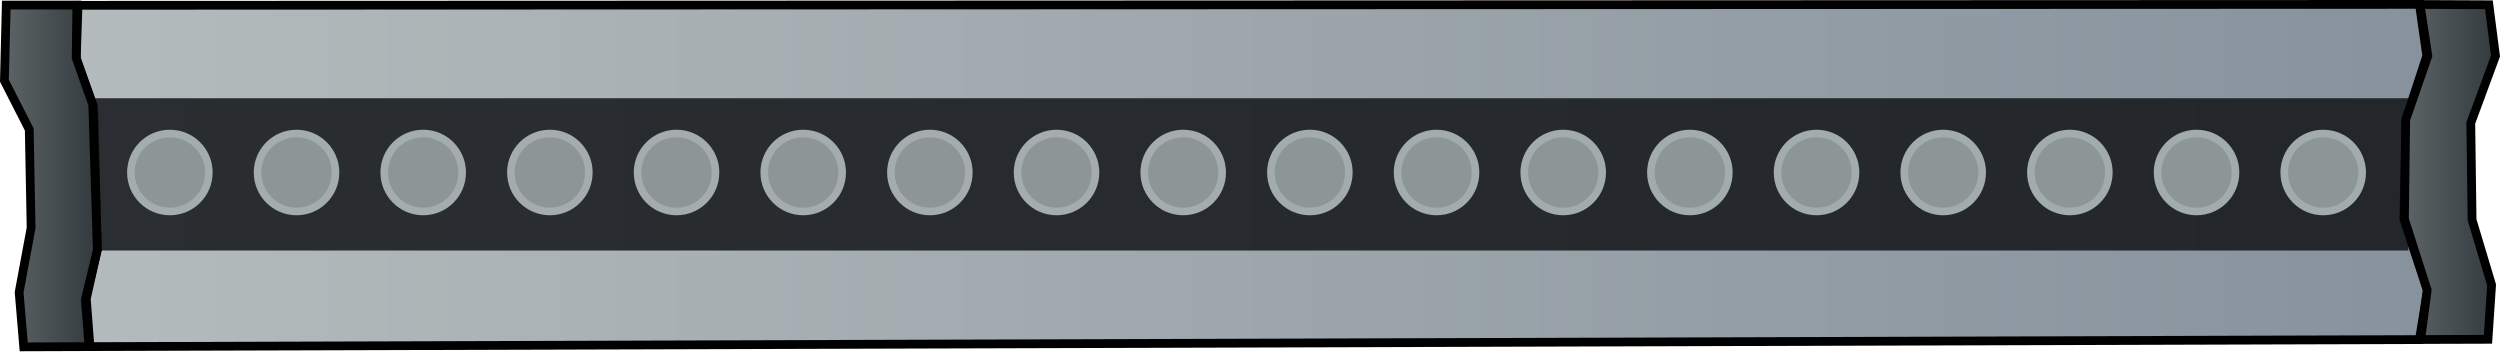
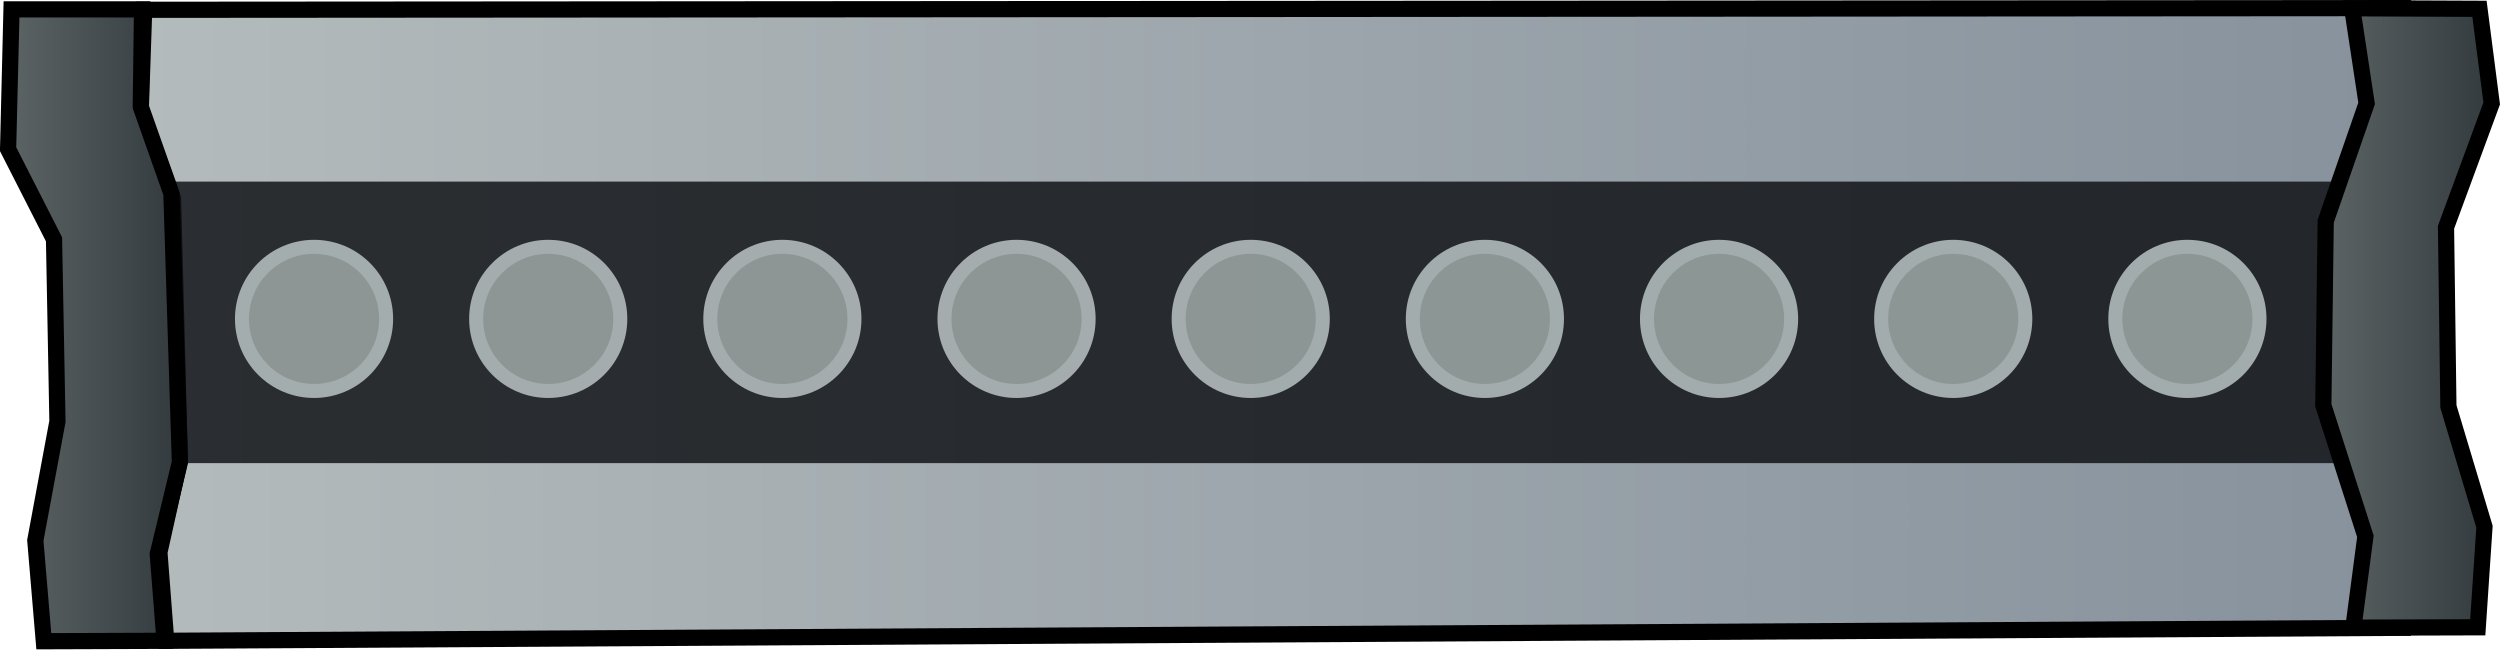
- <svg xmlns="http://www.w3.org/2000/svg" xmlns:xlink="http://www.w3.org/1999/xlink" width="75.566mm" height="10.617mm" viewBox="0 0 75.566 10.617" version="1.1" id="svg5" xml:space="preserve">
+ <svg xmlns="http://www.w3.org/2000/svg" xmlns:xlink="http://www.w3.org/1999/xlink" width="40.875mm" height="10.617mm" viewBox="0 0 40.875 10.617" version="1.1" id="svg5" xml:space="preserve">
  <defs id="defs2">
    <linearGradient id="linearGradient129">
      <stop style="stop-color:#b4bbbc;stop-opacity:1;" offset="0" id="stop128" />
      <stop style="stop-color:#87929d;stop-opacity:1;" offset="1" id="stop129" />
    </linearGradient>
    <linearGradient id="linearGradient68">
      <stop style="stop-color:#5e6667;stop-opacity:1;" offset="0" id="stop67" />
      <stop style="stop-color:#31383c;stop-opacity:1;" offset="1" id="stop66" />
    </linearGradient>
    <linearGradient id="linearGradient63">
      <stop style="stop-color:#5e6667;stop-opacity:1;" offset="0" id="stop63" />
      <stop style="stop-color:#31383c;stop-opacity:1;" offset="1" id="stop62" />
    </linearGradient>
-     <linearGradient xlink:href="#linearGradient63" id="linearGradient52" x1="29.09" y1="124.854" x2="32.112" y2="124.854" gradientUnits="userSpaceOnUse" gradientTransform="translate(97.88635,-29.36591)" />
-     <linearGradient xlink:href="#linearGradient68" id="linearGradient56" x1="-43.455" y1="125.054" x2="-40.38" y2="125.054" gradientUnits="userSpaceOnUse" gradientTransform="translate(97.88635,-29.36591)" />
-     <linearGradient xlink:href="#linearGradient129" id="linearGradient58" x1="-41.285" y1="124.887" x2="30.059" y2="124.887" gradientUnits="userSpaceOnUse" gradientTransform="translate(97.88635,-29.36591)" />
+     <linearGradient xlink:href="#linearGradient63" id="linearGradient52" x1="29.09" y1="124.854" x2="32.112" y2="124.854" gradientUnits="userSpaceOnUse" gradientTransform="translate(-93.40979,37.53818)" />
+     <linearGradient xlink:href="#linearGradient68" id="linearGradient56" x1="-43.455" y1="125.054" x2="-40.38" y2="125.054" gradientUnits="userSpaceOnUse" gradientTransform="translate(-58.71878,37.53818)" />
+     <linearGradient xlink:href="#linearGradient129" id="linearGradient58" x1="-41.285" y1="124.887" x2="-4.632" y2="124.887" gradientUnits="userSpaceOnUse" gradientTransform="translate(-58.71878,37.53818)" />
  </defs>
-   <g id="layer5" transform="translate(102.1733,-157.12)">
-     <g id="g129" transform="translate(-156.6051,66.90409)">
-       <path style="fill:url(#linearGradient58);fill-rule:evenodd;stroke:#000000;stroke-width:0.265px;stroke-linecap:butt;stroke-linejoin:miter;stroke-opacity:1" d="m 56.79,90.376 70.773,-0.028 0.222,1.557 -0.623,1.903 -0.074,3.037 0.721,2.139 -0.247,1.496 -70.411,0.213 -0.111,-1.446 0.334,-1.502 -0.111,-4.283 -0.528,-1.446 z" id="path9" />
-       <rect style="opacity:0.831;fill:#0e1114;fill-opacity:1;fill-rule:evenodd;stroke-width:0.377;stroke-linecap:round;stroke-linejoin:round" id="rect9" width="69.966" height="4.603" x="57.262" y="93.185" />
-       <path style="fill:url(#linearGradient56);fill-rule:evenodd;stroke:#000000;stroke-width:0.265px;stroke-linecap:butt;stroke-linejoin:miter;stroke-opacity:1" d="m 54.621,90.369 h 2.134 l -0.021,1.592 0.501,1.418 0.139,4.394 -0.362,1.502 0.111,1.418 -1.974,0.007 -0.139,-1.648 0.362,-1.947 -0.056,-2.976 -0.751,-1.474 z" id="path10" />
-       <path style="fill:url(#linearGradient52);fill-rule:evenodd;stroke:#000000;stroke-width:0.265px;stroke-linecap:butt;stroke-linejoin:miter;stroke-opacity:1" d="m 127.581,90.351 2.081,0.009 0.2,1.547 -0.747,2.025 0.039,2.93 0.59,1.966 -0.11,1.644 -2.034,0.006 0.197,-1.493 -0.688,-2.143 0.039,-3.009 0.669,-1.927 z" id="path11" />
-       <g id="g17" transform="translate(68.29798,-84.53821)">
-         <circle style="opacity:0.831;fill:#bdc6c6;fill-opacity:1;fill-rule:evenodd;stroke-width:0.357;stroke-linecap:round;stroke-linejoin:round" id="circle15" cx="56.356" cy="179.968" r="1.293" />
-         <circle style="opacity:0.831;fill:#889290;fill-opacity:1;fill-rule:evenodd;stroke-width:0.451;stroke-linecap:round;stroke-linejoin:round" id="circle16" cx="56.356" cy="179.968" r="1.064" />
-       </g>
-       <g id="g19" transform="translate(64.4693,-84.53821)">
-         <circle style="opacity:0.831;fill:#bdc6c6;fill-opacity:1;fill-rule:evenodd;stroke-width:0.357;stroke-linecap:round;stroke-linejoin:round" id="circle17" cx="56.356" cy="179.968" r="1.293" />
-         <circle style="opacity:0.831;fill:#889290;fill-opacity:1;fill-rule:evenodd;stroke-width:0.451;stroke-linecap:round;stroke-linejoin:round" id="circle18" cx="56.356" cy="179.968" r="1.064" />
-       </g>
-       <g id="g21" transform="translate(60.64062,-84.53821)">
-         <circle style="opacity:0.831;fill:#bdc6c6;fill-opacity:1;fill-rule:evenodd;stroke-width:0.357;stroke-linecap:round;stroke-linejoin:round" id="circle19" cx="56.356" cy="179.968" r="1.293" />
-         <circle style="opacity:0.831;fill:#889290;fill-opacity:1;fill-rule:evenodd;stroke-width:0.451;stroke-linecap:round;stroke-linejoin:round" id="circle20" cx="56.356" cy="179.968" r="1.064" />
-       </g>
-       <g id="g23" transform="translate(56.81194,-84.53821)">
-         <circle style="opacity:0.831;fill:#bdc6c6;fill-opacity:1;fill-rule:evenodd;stroke-width:0.357;stroke-linecap:round;stroke-linejoin:round" id="circle21" cx="56.356" cy="179.968" r="1.293" />
-         <circle style="opacity:0.831;fill:#889290;fill-opacity:1;fill-rule:evenodd;stroke-width:0.451;stroke-linecap:round;stroke-linejoin:round" id="circle22" cx="56.356" cy="179.968" r="1.064" />
-       </g>
-       <g id="g25" transform="translate(52.98326,-84.53821)">
-         <circle style="opacity:0.831;fill:#bdc6c6;fill-opacity:1;fill-rule:evenodd;stroke-width:0.357;stroke-linecap:round;stroke-linejoin:round" id="circle23" cx="56.356" cy="179.968" r="1.293" />
-         <circle style="opacity:0.831;fill:#889290;fill-opacity:1;fill-rule:evenodd;stroke-width:0.451;stroke-linecap:round;stroke-linejoin:round" id="circle24" cx="56.356" cy="179.968" r="1.064" />
-       </g>
-       <g id="g27" transform="translate(49.15458,-84.53821)">
-         <circle style="opacity:0.831;fill:#bdc6c6;fill-opacity:1;fill-rule:evenodd;stroke-width:0.357;stroke-linecap:round;stroke-linejoin:round" id="circle25" cx="56.356" cy="179.968" r="1.293" />
-         <circle style="opacity:0.831;fill:#889290;fill-opacity:1;fill-rule:evenodd;stroke-width:0.451;stroke-linecap:round;stroke-linejoin:round" id="circle26" cx="56.356" cy="179.968" r="1.064" />
-       </g>
-       <g id="g28" transform="translate(45.3259,-84.53821)">
-         <circle style="opacity:0.831;fill:#bdc6c6;fill-opacity:1;fill-rule:evenodd;stroke-width:0.357;stroke-linecap:round;stroke-linejoin:round" id="circle27" cx="56.356" cy="179.968" r="1.293" />
-         <circle style="opacity:0.831;fill:#889290;fill-opacity:1;fill-rule:evenodd;stroke-width:0.451;stroke-linecap:round;stroke-linejoin:round" id="circle28" cx="56.356" cy="179.968" r="1.064" />
-       </g>
-       <g id="g30" transform="translate(41.49723,-84.53821)">
-         <circle style="opacity:0.831;fill:#bdc6c6;fill-opacity:1;fill-rule:evenodd;stroke-width:0.357;stroke-linecap:round;stroke-linejoin:round" id="circle29" cx="56.356" cy="179.968" r="1.293" />
-         <circle style="opacity:0.831;fill:#889290;fill-opacity:1;fill-rule:evenodd;stroke-width:0.451;stroke-linecap:round;stroke-linejoin:round" id="circle30" cx="56.356" cy="179.968" r="1.064" />
-       </g>
-       <g id="g32" transform="translate(37.66855,-84.53821)">
-         <circle style="opacity:0.831;fill:#bdc6c6;fill-opacity:1;fill-rule:evenodd;stroke-width:0.357;stroke-linecap:round;stroke-linejoin:round" id="circle31" cx="56.356" cy="179.968" r="1.293" />
-         <circle style="opacity:0.831;fill:#889290;fill-opacity:1;fill-rule:evenodd;stroke-width:0.451;stroke-linecap:round;stroke-linejoin:round" id="circle32" cx="56.356" cy="179.968" r="1.064" />
-       </g>
-       <g id="g35" transform="translate(33.83987,-84.53821)">
-         <circle style="opacity:0.831;fill:#bdc6c6;fill-opacity:1;fill-rule:evenodd;stroke-width:0.357;stroke-linecap:round;stroke-linejoin:round" id="circle33" cx="56.356" cy="179.968" r="1.293" />
-         <circle style="opacity:0.831;fill:#889290;fill-opacity:1;fill-rule:evenodd;stroke-width:0.451;stroke-linecap:round;stroke-linejoin:round" id="circle34" cx="56.356" cy="179.968" r="1.064" />
-       </g>
-       <g id="g36" transform="translate(30.01119,-84.53821)">
-         <circle style="opacity:0.831;fill:#bdc6c6;fill-opacity:1;fill-rule:evenodd;stroke-width:0.357;stroke-linecap:round;stroke-linejoin:round" id="circle35" cx="56.356" cy="179.968" r="1.293" />
-         <circle style="opacity:0.831;fill:#889290;fill-opacity:1;fill-rule:evenodd;stroke-width:0.451;stroke-linecap:round;stroke-linejoin:round" id="circle36" cx="56.356" cy="179.968" r="1.064" />
-       </g>
-       <g id="g38" transform="translate(26.18251,-84.53821)">
-         <circle style="opacity:0.831;fill:#bdc6c6;fill-opacity:1;fill-rule:evenodd;stroke-width:0.357;stroke-linecap:round;stroke-linejoin:round" id="circle37" cx="56.356" cy="179.968" r="1.293" />
-         <circle style="opacity:0.831;fill:#889290;fill-opacity:1;fill-rule:evenodd;stroke-width:0.451;stroke-linecap:round;stroke-linejoin:round" id="circle38" cx="56.356" cy="179.968" r="1.064" />
-       </g>
-       <g id="g40" transform="translate(22.35383,-84.53821)">
-         <circle style="opacity:0.831;fill:#bdc6c6;fill-opacity:1;fill-rule:evenodd;stroke-width:0.357;stroke-linecap:round;stroke-linejoin:round" id="circle39" cx="56.356" cy="179.968" r="1.293" />
-         <circle style="opacity:0.831;fill:#889290;fill-opacity:1;fill-rule:evenodd;stroke-width:0.451;stroke-linecap:round;stroke-linejoin:round" id="circle40" cx="56.356" cy="179.968" r="1.064" />
-       </g>
-       <g id="g42" transform="translate(18.52515,-84.53821)">
-         <circle style="opacity:0.831;fill:#bdc6c6;fill-opacity:1;fill-rule:evenodd;stroke-width:0.357;stroke-linecap:round;stroke-linejoin:round" id="circle41" cx="56.356" cy="179.968" r="1.293" />
-         <circle style="opacity:0.831;fill:#889290;fill-opacity:1;fill-rule:evenodd;stroke-width:0.451;stroke-linecap:round;stroke-linejoin:round" id="circle42" cx="56.356" cy="179.968" r="1.064" />
-       </g>
-       <g id="g46" transform="translate(14.69647,-84.53821)">
-         <circle style="opacity:0.831;fill:#bdc6c6;fill-opacity:1;fill-rule:evenodd;stroke-width:0.357;stroke-linecap:round;stroke-linejoin:round" id="circle43" cx="56.356" cy="179.968" r="1.293" />
-         <circle style="opacity:0.831;fill:#889290;fill-opacity:1;fill-rule:evenodd;stroke-width:0.451;stroke-linecap:round;stroke-linejoin:round" id="circle44" cx="56.356" cy="179.968" r="1.064" />
-       </g>
-       <g id="g47" transform="translate(10.86779,-84.53821)">
-         <circle style="opacity:0.831;fill:#bdc6c6;fill-opacity:1;fill-rule:evenodd;stroke-width:0.357;stroke-linecap:round;stroke-linejoin:round" id="circle46" cx="56.356" cy="179.968" r="1.293" />
-         <circle style="opacity:0.831;fill:#889290;fill-opacity:1;fill-rule:evenodd;stroke-width:0.451;stroke-linecap:round;stroke-linejoin:round" id="circle47" cx="56.356" cy="179.968" r="1.064" />
-       </g>
-       <g id="g49" transform="translate(7.039115,-84.53821)">
-         <circle style="opacity:0.831;fill:#bdc6c6;fill-opacity:1;fill-rule:evenodd;stroke-width:0.357;stroke-linecap:round;stroke-linejoin:round" id="circle48" cx="56.356" cy="179.968" r="1.293" />
-         <circle style="opacity:0.831;fill:#889290;fill-opacity:1;fill-rule:evenodd;stroke-width:0.451;stroke-linecap:round;stroke-linejoin:round" id="circle49" cx="56.356" cy="179.968" r="1.064" />
-       </g>
-       <g id="g51" transform="translate(3.210436,-84.53821)">
-         <circle style="opacity:0.831;fill:#bdc6c6;fill-opacity:1;fill-rule:evenodd;stroke-width:0.357;stroke-linecap:round;stroke-linejoin:round" id="circle50" cx="56.356" cy="179.968" r="1.293" />
-         <circle style="opacity:0.831;fill:#889290;fill-opacity:1;fill-rule:evenodd;stroke-width:0.451;stroke-linecap:round;stroke-linejoin:round" id="circle51" cx="56.356" cy="179.968" r="1.064" />
-       </g>
+   <g id="layer5" transform="translate(102.1733,-157.1199)">
+     <path style="fill:url(#linearGradient58);fill-rule:evenodd;stroke:#000000;stroke-width:0.265px;stroke-linecap:butt;stroke-linejoin:miter;stroke-opacity:1" d="m -99.816,157.28 36.949,-0.028 0.222,1.557 -0.623,1.903 -0.074,3.037 0.721,2.139 -0.247,1.496 -36.588,0.213 -0.111,-1.446 0.334,-1.502 -0.111,-4.283 -0.528,-1.446 z" id="path9" />
+     <rect style="opacity:0.831;fill:#0e1114;fill-opacity:1;fill-rule:evenodd;stroke-width:0.272;stroke-linecap:round;stroke-linejoin:round" id="rect9" width="36.391" height="4.603" x="-99.343" y="160.089" />
+     <path style="fill:url(#linearGradient56);fill-rule:evenodd;stroke:#000000;stroke-width:0.265px;stroke-linecap:butt;stroke-linejoin:miter;stroke-opacity:1" d="m -101.985,157.273 h 2.134 l -0.021,1.592 0.501,1.418 0.139,4.394 -0.362,1.502 0.111,1.418 -1.974,0.007 -0.139,-1.648 0.362,-1.947 -0.056,-2.976 -0.751,-1.474 z" id="path10" />
+     <path style="fill:url(#linearGradient52);fill-rule:evenodd;stroke:#000000;stroke-width:0.265px;stroke-linecap:butt;stroke-linejoin:miter;stroke-opacity:1" d="m -63.715,157.255 2.081,0.009 0.2,1.547 -0.747,2.025 0.039,2.93 0.59,1.966 -0.11,1.644 -2.034,0.006 0.197,-1.493 -0.688,-2.143 0.039,-3.009 0.669,-1.927 z" id="path11" />
+     <g id="g35" transform="translate(-122.7653,-17.63412)">
+       <circle style="opacity:0.831;fill:#bdc6c6;fill-opacity:1;fill-rule:evenodd;stroke-width:0.357;stroke-linecap:round;stroke-linejoin:round" id="circle33" cx="56.356" cy="179.968" r="1.293" />
+       <circle style="opacity:0.831;fill:#889290;fill-opacity:1;fill-rule:evenodd;stroke-width:0.451;stroke-linecap:round;stroke-linejoin:round" id="circle34" cx="56.356" cy="179.968" r="1.064" />
+     </g>
+     <g id="g36" transform="translate(-126.5939,-17.63412)">
+       <circle style="opacity:0.831;fill:#bdc6c6;fill-opacity:1;fill-rule:evenodd;stroke-width:0.357;stroke-linecap:round;stroke-linejoin:round" id="circle35" cx="56.356" cy="179.968" r="1.293" />
+       <circle style="opacity:0.831;fill:#889290;fill-opacity:1;fill-rule:evenodd;stroke-width:0.451;stroke-linecap:round;stroke-linejoin:round" id="circle36" cx="56.356" cy="179.968" r="1.064" />
+     </g>
+     <g id="g38" transform="translate(-130.4226,-17.63412)">
+       <circle style="opacity:0.831;fill:#bdc6c6;fill-opacity:1;fill-rule:evenodd;stroke-width:0.357;stroke-linecap:round;stroke-linejoin:round" id="circle37" cx="56.356" cy="179.968" r="1.293" />
+       <circle style="opacity:0.831;fill:#889290;fill-opacity:1;fill-rule:evenodd;stroke-width:0.451;stroke-linecap:round;stroke-linejoin:round" id="circle38" cx="56.356" cy="179.968" r="1.064" />
+     </g>
+     <g id="g40" transform="translate(-134.2513,-17.63412)">
+       <circle style="opacity:0.831;fill:#bdc6c6;fill-opacity:1;fill-rule:evenodd;stroke-width:0.357;stroke-linecap:round;stroke-linejoin:round" id="circle39" cx="56.356" cy="179.968" r="1.293" />
+       <circle style="opacity:0.831;fill:#889290;fill-opacity:1;fill-rule:evenodd;stroke-width:0.451;stroke-linecap:round;stroke-linejoin:round" id="circle40" cx="56.356" cy="179.968" r="1.064" />
+     </g>
+     <g id="g42" transform="translate(-138.08,-17.63412)">
+       <circle style="opacity:0.831;fill:#bdc6c6;fill-opacity:1;fill-rule:evenodd;stroke-width:0.357;stroke-linecap:round;stroke-linejoin:round" id="circle41" cx="56.356" cy="179.968" r="1.293" />
+       <circle style="opacity:0.831;fill:#889290;fill-opacity:1;fill-rule:evenodd;stroke-width:0.451;stroke-linecap:round;stroke-linejoin:round" id="circle42" cx="56.356" cy="179.968" r="1.064" />
+     </g>
+     <g id="g46" transform="translate(-141.9087,-17.63412)">
+       <circle style="opacity:0.831;fill:#bdc6c6;fill-opacity:1;fill-rule:evenodd;stroke-width:0.357;stroke-linecap:round;stroke-linejoin:round" id="circle43" cx="56.356" cy="179.968" r="1.293" />
+       <circle style="opacity:0.831;fill:#889290;fill-opacity:1;fill-rule:evenodd;stroke-width:0.451;stroke-linecap:round;stroke-linejoin:round" id="circle44" cx="56.356" cy="179.968" r="1.064" />
+     </g>
+     <g id="g47" transform="translate(-145.7373,-17.63412)">
+       <circle style="opacity:0.831;fill:#bdc6c6;fill-opacity:1;fill-rule:evenodd;stroke-width:0.357;stroke-linecap:round;stroke-linejoin:round" id="circle46" cx="56.356" cy="179.968" r="1.293" />
+       <circle style="opacity:0.831;fill:#889290;fill-opacity:1;fill-rule:evenodd;stroke-width:0.451;stroke-linecap:round;stroke-linejoin:round" id="circle47" cx="56.356" cy="179.968" r="1.064" />
+     </g>
+     <g id="g49" transform="translate(-149.566,-17.63412)">
+       <circle style="opacity:0.831;fill:#bdc6c6;fill-opacity:1;fill-rule:evenodd;stroke-width:0.357;stroke-linecap:round;stroke-linejoin:round" id="circle48" cx="56.356" cy="179.968" r="1.293" />
+       <circle style="opacity:0.831;fill:#889290;fill-opacity:1;fill-rule:evenodd;stroke-width:0.451;stroke-linecap:round;stroke-linejoin:round" id="circle49" cx="56.356" cy="179.968" r="1.064" />
+     </g>
+     <g id="g51" transform="translate(-153.3947,-17.63412)">
+       <circle style="opacity:0.831;fill:#bdc6c6;fill-opacity:1;fill-rule:evenodd;stroke-width:0.357;stroke-linecap:round;stroke-linejoin:round" id="circle50" cx="56.356" cy="179.968" r="1.293" />
+       <circle style="opacity:0.831;fill:#889290;fill-opacity:1;fill-rule:evenodd;stroke-width:0.451;stroke-linecap:round;stroke-linejoin:round" id="circle51" cx="56.356" cy="179.968" r="1.064" />
    </g>
  </g>
</svg>
